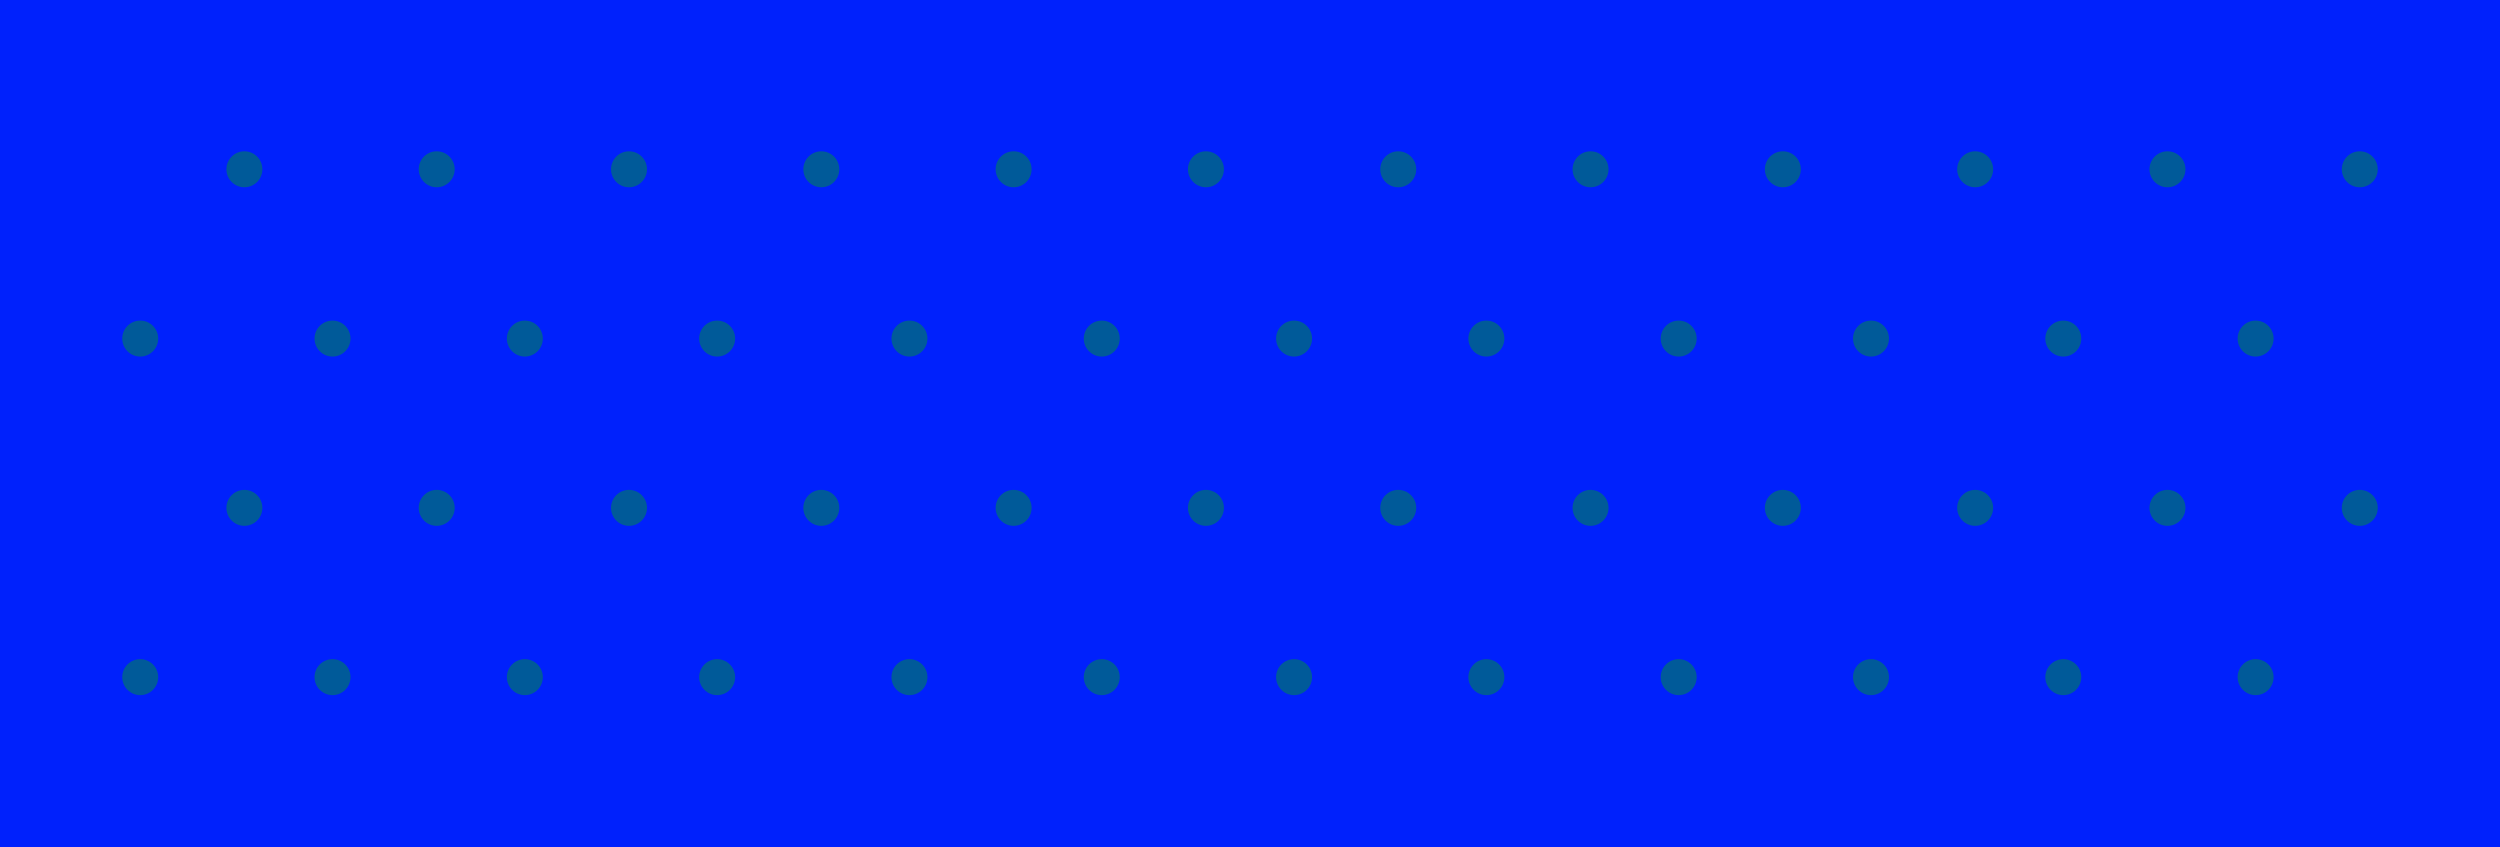
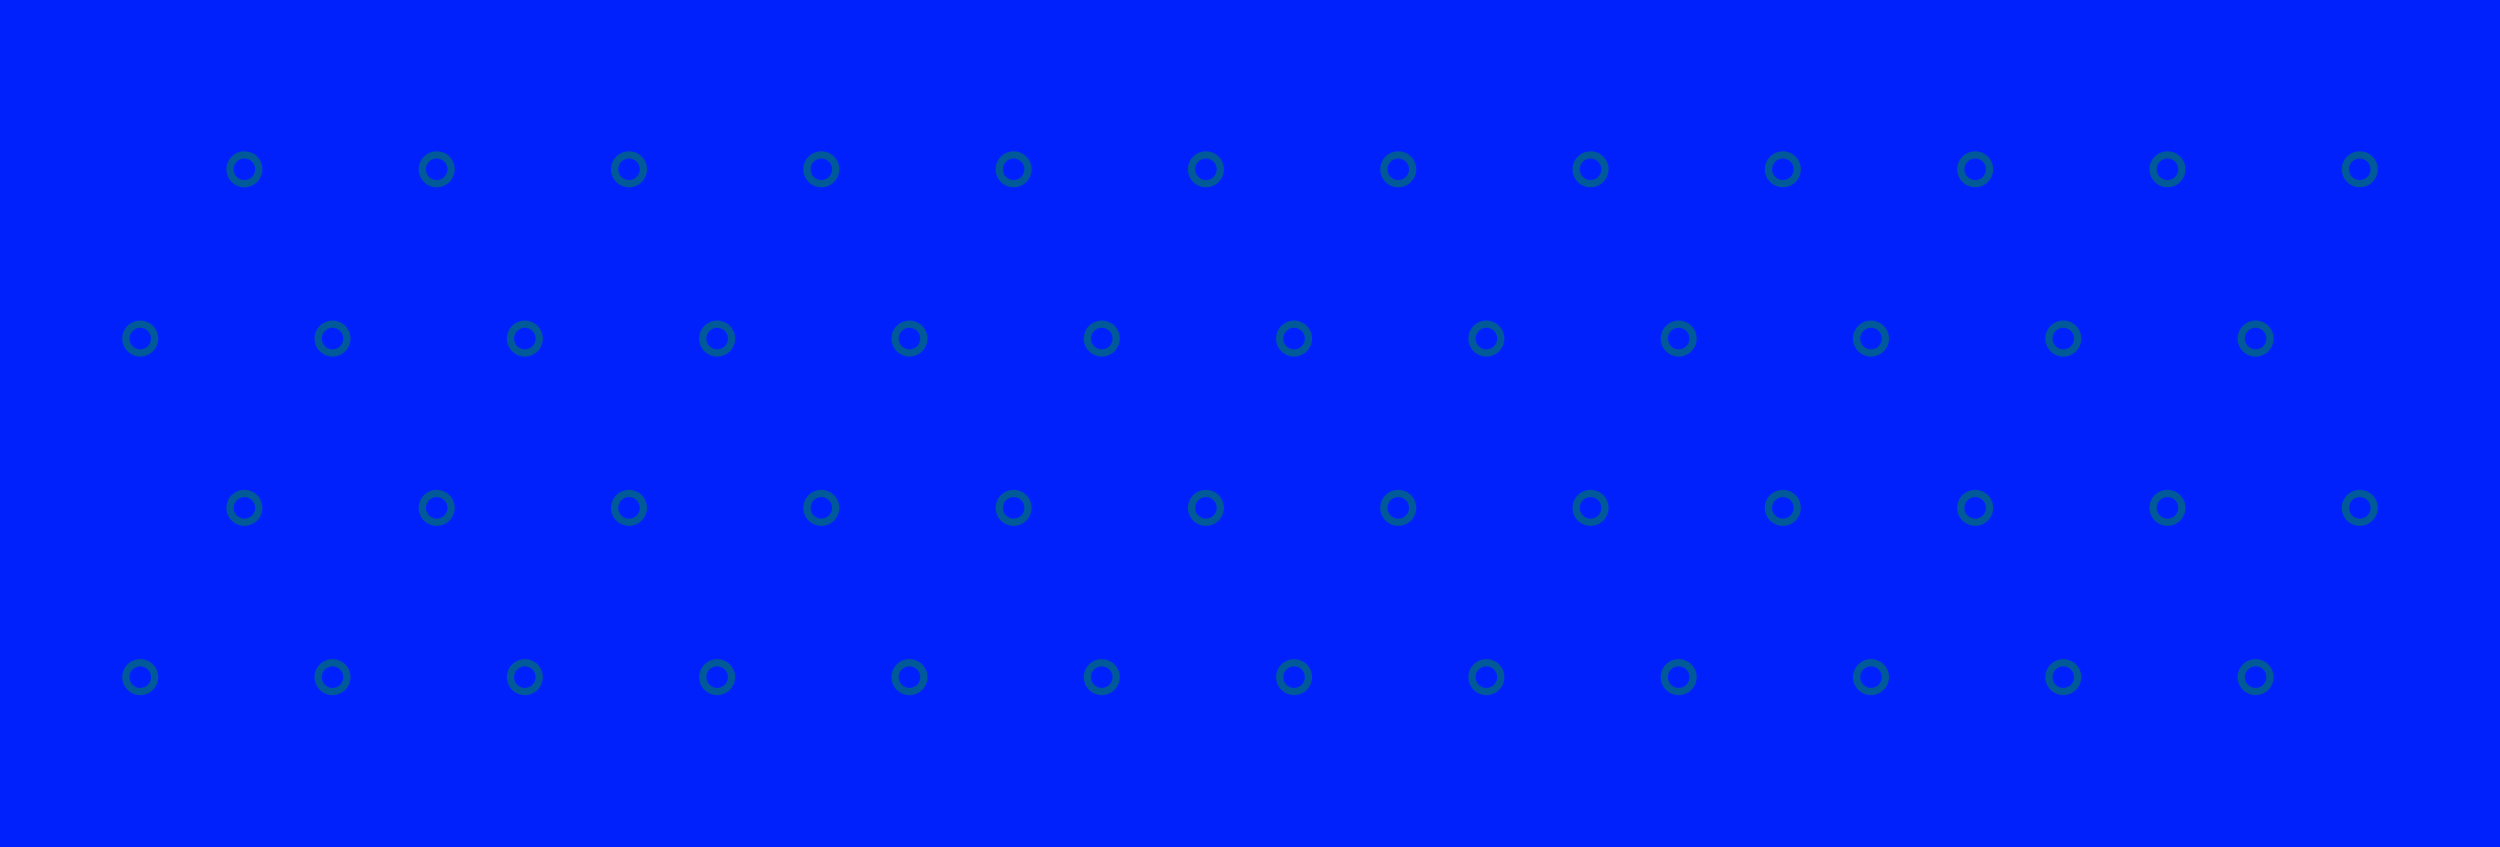
<svg xmlns="http://www.w3.org/2000/svg" width="1400" height="474" viewBox="0 0 1400 474">
  <rect x="-140" y="-47.4" width="1680" height="568.8" fill="rgb(0%, 12.779%, 98.994%)" fill-opacity="1" />
  <path fill-rule="nonzero" fill="rgb(0%, 35.245%, 60.054%)" fill-opacity="1" d="M 146.93 94.801 C 146.93 100.363 142.422 104.871 136.859 104.871 C 131.297 104.871 126.785 100.363 126.785 94.801 C 126.785 89.238 131.297 84.727 136.859 84.727 C 142.422 84.727 146.93 89.238 146.93 94.801 " />
+   <path fill-rule="nonzero" fill="rgb(0%, 12.779%, 98.994%)" fill-opacity="1" d="M 142.902 94.801 C 142.902 98.137 140.195 100.844 136.859 100.844 C 133.52 100.844 130.816 98.137 130.816 94.801 C 130.816 91.461 133.52 88.758 136.859 88.758 C 140.195 88.758 142.902 91.461 142.902 94.801 " />
  <path fill-rule="nonzero" fill="rgb(0%, 35.245%, 60.054%)" fill-opacity="1" d="M 254.625 94.801 C 254.625 100.363 250.113 104.871 244.551 104.871 C 238.988 104.871 234.48 100.363 234.48 94.801 C 234.48 89.238 238.988 84.727 244.551 84.727 C 250.113 84.727 254.625 89.238 254.625 94.801 " />
+   <path fill-rule="nonzero" fill="rgb(0%, 12.779%, 98.994%)" fill-opacity="1" d="M 250.594 94.801 C 250.594 98.137 247.891 100.844 244.551 100.844 C 241.215 100.844 238.508 98.137 238.508 94.801 C 238.508 91.461 241.215 88.758 244.551 88.758 C 247.891 88.758 250.594 91.461 250.594 94.801 " />
  <path fill-rule="nonzero" fill="rgb(0%, 35.245%, 60.054%)" fill-opacity="1" d="M 362.316 94.801 C 362.316 100.363 357.805 104.871 352.242 104.871 C 346.68 104.871 342.172 100.363 342.172 94.801 C 342.172 89.238 346.68 84.727 352.242 84.727 C 357.805 84.727 362.316 89.238 362.316 94.801 " />
+   <path fill-rule="nonzero" fill="rgb(0%, 12.779%, 98.994%)" fill-opacity="1" d="M 358.285 94.801 C 358.285 98.137 355.582 100.844 352.242 100.844 C 348.906 100.844 346.199 98.137 346.199 94.801 C 346.199 91.461 348.906 88.758 352.242 88.758 C 355.582 88.758 358.285 91.461 358.285 94.801 " />
  <path fill-rule="nonzero" fill="rgb(0%, 35.245%, 60.054%)" fill-opacity="1" d="M 470.008 94.801 C 470.008 100.363 465.5 104.871 459.938 104.871 C 454.371 104.871 449.863 100.363 449.863 94.801 C 449.863 89.238 454.371 84.727 459.938 84.727 C 465.5 84.727 470.008 89.238 470.008 94.801 " />
+   <path fill-rule="nonzero" fill="rgb(0%, 12.779%, 98.994%)" fill-opacity="1" d="M 465.98 94.801 C 465.98 98.137 463.273 100.844 459.938 100.844 C 456.598 100.844 453.891 98.137 453.891 94.801 C 453.891 91.461 456.598 88.758 459.938 88.758 C 463.273 88.758 465.98 91.461 465.98 94.801 " />
  <path fill-rule="nonzero" fill="rgb(0%, 35.245%, 60.054%)" fill-opacity="1" d="M 577.699 94.801 C 577.699 100.363 573.191 104.871 567.629 104.871 C 562.066 104.871 557.555 100.363 557.555 94.801 C 557.555 89.238 562.066 84.727 567.629 84.727 C 573.191 84.727 577.699 89.238 577.699 94.801 " />
+   <path fill-rule="nonzero" fill="rgb(0%, 12.779%, 98.994%)" fill-opacity="1" d="M 573.672 94.801 C 573.672 98.137 570.965 100.844 567.629 100.844 C 564.289 100.844 561.586 98.137 561.586 94.801 C 561.586 91.461 564.289 88.758 567.629 88.758 C 570.965 88.758 573.672 91.461 573.672 94.801 " />
  <path fill-rule="nonzero" fill="rgb(0%, 35.245%, 60.054%)" fill-opacity="1" d="M 685.395 94.801 C 685.395 100.363 680.883 104.871 675.32 104.871 C 669.758 104.871 665.246 100.363 665.246 94.801 C 665.246 89.238 669.758 84.727 675.32 84.727 C 680.883 84.727 685.395 89.238 685.395 94.801 " />
+   <path fill-rule="nonzero" fill="rgb(0%, 12.779%, 98.994%)" fill-opacity="1" d="M 681.363 94.801 C 681.363 98.137 678.66 100.844 675.32 100.844 C 671.984 100.844 669.277 98.137 669.277 94.801 C 669.277 91.461 671.984 88.758 675.32 88.758 C 678.66 88.758 681.363 91.461 681.363 94.801 " />
  <path fill-rule="nonzero" fill="rgb(0%, 35.245%, 60.054%)" fill-opacity="1" d="M 793.086 94.801 C 793.086 100.363 788.574 104.871 783.012 104.871 C 777.449 104.871 772.941 100.363 772.941 94.801 C 772.941 89.238 777.449 84.727 783.012 84.727 C 788.574 84.727 793.086 89.238 793.086 94.801 " />
+   <path fill-rule="nonzero" fill="rgb(0%, 12.779%, 98.994%)" fill-opacity="1" d="M 789.055 94.801 C 789.055 98.137 786.352 100.844 783.012 100.844 C 779.676 100.844 776.969 98.137 776.969 94.801 C 776.969 91.461 779.676 88.758 783.012 88.758 C 786.352 88.758 789.055 91.461 789.055 94.801 " />
  <path fill-rule="nonzero" fill="rgb(0%, 35.245%, 60.054%)" fill-opacity="1" d="M 900.777 94.801 C 900.777 100.363 896.27 104.871 890.707 104.871 C 885.141 104.871 880.633 100.363 880.633 94.801 C 880.633 89.238 885.141 84.727 890.707 84.727 C 896.27 84.727 900.777 89.238 900.777 94.801 " />
+   <path fill-rule="nonzero" fill="rgb(0%, 12.779%, 98.994%)" fill-opacity="1" d="M 896.75 94.801 C 896.75 98.137 894.043 100.844 890.707 100.844 C 887.367 100.844 884.66 98.137 884.66 94.801 C 884.66 91.461 887.367 88.758 890.707 88.758 C 894.043 88.758 896.75 91.461 896.75 94.801 " />
  <path fill-rule="nonzero" fill="rgb(0%, 35.245%, 60.054%)" fill-opacity="1" d="M 1008.469 94.801 C 1008.469 100.363 1003.961 104.871 998.398 104.871 C 992.836 104.871 988.324 100.363 988.324 94.801 C 988.324 89.238 992.836 84.727 998.398 84.727 C 1003.961 84.727 1008.469 89.238 1008.469 94.801 " />
+   <path fill-rule="nonzero" fill="rgb(0%, 12.779%, 98.994%)" fill-opacity="1" d="M 1004.441 94.801 C 1004.441 98.137 1001.734 100.844 998.398 100.844 C 995.059 100.844 992.355 98.137 992.355 94.801 C 992.355 91.461 995.059 88.758 998.398 88.758 C 1001.734 88.758 1004.441 91.461 1004.441 94.801 " />
  <path fill-rule="nonzero" fill="rgb(0%, 35.245%, 60.054%)" fill-opacity="1" d="M 1116.164 94.801 C 1116.164 100.363 1111.652 104.871 1106.09 104.871 C 1100.527 104.871 1096.016 100.363 1096.016 94.801 C 1096.016 89.238 1100.527 84.727 1106.09 84.727 C 1111.652 84.727 1116.164 89.238 1116.164 94.801 " />
+   <path fill-rule="nonzero" fill="rgb(0%, 12.779%, 98.994%)" fill-opacity="1" d="M 1112.133 94.801 C 1112.133 98.137 1109.426 100.844 1106.09 100.844 C 1102.754 100.844 1100.047 98.137 1100.047 94.801 C 1100.047 91.461 1102.754 88.758 1106.09 88.758 C 1109.426 88.758 1112.133 91.461 1112.133 94.801 " />
  <path fill-rule="nonzero" fill="rgb(0%, 35.245%, 60.054%)" fill-opacity="1" d="M 1223.855 94.801 C 1223.855 100.363 1219.344 104.871 1213.781 104.871 C 1208.219 104.871 1203.711 100.363 1203.711 94.801 C 1203.711 89.238 1208.219 84.727 1213.781 84.727 C 1219.344 84.727 1223.855 89.238 1223.855 94.801 " />
+   <path fill-rule="nonzero" fill="rgb(0%, 12.779%, 98.994%)" fill-opacity="1" d="M 1219.824 94.801 C 1219.824 98.137 1217.121 100.844 1213.781 100.844 C 1210.445 100.844 1207.738 98.137 1207.738 94.801 C 1207.738 91.461 1210.445 88.758 1213.781 88.758 C 1217.121 88.758 1219.824 91.461 1219.824 94.801 " />
  <path fill-rule="nonzero" fill="rgb(0%, 35.245%, 60.054%)" fill-opacity="1" d="M 1331.547 94.801 C 1331.547 100.363 1327.039 104.871 1321.473 104.871 C 1315.91 104.871 1311.402 100.363 1311.402 94.801 C 1311.402 89.238 1315.91 84.727 1321.473 84.727 C 1327.039 84.727 1331.547 89.238 1331.547 94.801 " />
+   <path fill-rule="nonzero" fill="rgb(0%, 12.779%, 98.994%)" fill-opacity="1" d="M 1327.52 94.801 C 1327.52 98.137 1324.812 100.844 1321.473 100.844 C 1318.137 100.844 1315.43 98.137 1315.43 94.801 C 1315.43 91.461 1318.137 88.758 1321.473 88.758 C 1324.812 88.758 1327.52 91.461 1327.52 94.801 " />
  <path fill-rule="nonzero" fill="rgb(0%, 35.245%, 60.054%)" fill-opacity="1" d="M 88.598 189.602 C 88.598 195.164 84.09 199.672 78.527 199.672 C 72.961 199.672 68.453 195.164 68.453 189.602 C 68.453 184.039 72.961 179.527 78.527 179.527 C 84.09 179.527 88.598 184.039 88.598 189.602 " />
+   <path fill-rule="nonzero" fill="rgb(0%, 12.779%, 98.994%)" fill-opacity="1" d="M 84.57 189.602 C 84.57 192.938 81.863 195.645 78.527 195.645 C 75.188 195.645 72.48 192.938 72.48 189.602 C 72.48 186.262 75.188 183.555 78.527 183.555 C 81.863 183.555 84.57 186.262 84.57 189.602 " />
  <path fill-rule="nonzero" fill="rgb(0%, 35.245%, 60.054%)" fill-opacity="1" d="M 196.289 189.602 C 196.289 195.164 191.781 199.672 186.219 199.672 C 180.656 199.672 176.145 195.164 176.145 189.602 C 176.145 184.039 180.656 179.527 186.219 179.527 C 191.781 179.527 196.289 184.039 196.289 189.602 " />
+   <path fill-rule="nonzero" fill="rgb(0%, 12.779%, 98.994%)" fill-opacity="1" d="M 192.262 189.602 C 192.262 192.938 189.555 195.645 186.219 195.645 C 182.879 195.645 180.176 192.938 180.176 189.602 C 180.176 186.262 182.879 183.555 186.219 183.555 C 189.555 183.555 192.262 186.262 192.262 189.602 " />
  <path fill-rule="nonzero" fill="rgb(0%, 35.245%, 60.054%)" fill-opacity="1" d="M 303.984 189.602 C 303.984 195.164 299.473 199.672 293.91 199.672 C 288.348 199.672 283.836 195.164 283.836 189.602 C 283.836 184.039 288.348 179.527 293.91 179.527 C 299.473 179.527 303.984 184.039 303.984 189.602 " />
+   <path fill-rule="nonzero" fill="rgb(0%, 12.779%, 98.994%)" fill-opacity="1" d="M 299.953 189.602 C 299.953 192.938 297.246 195.645 293.91 195.645 C 290.574 195.645 287.867 192.938 287.867 189.602 C 287.867 186.262 290.574 183.555 293.91 183.555 C 297.246 183.555 299.953 186.262 299.953 189.602 " />
  <path fill-rule="nonzero" fill="rgb(0%, 35.245%, 60.054%)" fill-opacity="1" d="M 411.676 189.602 C 411.676 195.164 407.164 199.672 401.602 199.672 C 396.039 199.672 391.531 195.164 391.531 189.602 C 391.531 184.039 396.039 179.527 401.602 179.527 C 407.164 179.527 411.676 184.039 411.676 189.602 " />
+   <path fill-rule="nonzero" fill="rgb(0%, 12.779%, 98.994%)" fill-opacity="1" d="M 407.645 189.602 C 407.645 192.938 404.941 195.645 401.602 195.645 C 398.266 195.645 395.559 192.938 395.559 189.602 C 395.559 186.262 398.266 183.555 401.602 183.555 C 404.941 183.555 407.645 186.262 407.645 189.602 " />
  <path fill-rule="nonzero" fill="rgb(0%, 35.245%, 60.054%)" fill-opacity="1" d="M 519.367 189.602 C 519.367 195.164 514.859 199.672 509.293 199.672 C 503.73 199.672 499.223 195.164 499.223 189.602 C 499.223 184.039 503.73 179.527 509.293 179.527 C 514.859 179.527 519.367 184.039 519.367 189.602 " />
+   <path fill-rule="nonzero" fill="rgb(0%, 12.779%, 98.994%)" fill-opacity="1" d="M 515.34 189.602 C 515.34 192.938 512.633 195.645 509.293 195.645 C 505.957 195.645 503.25 192.938 503.25 189.602 C 503.25 186.262 505.957 183.555 509.293 183.555 C 512.633 183.555 515.34 186.262 515.34 189.602 " />
  <path fill-rule="nonzero" fill="rgb(0%, 35.245%, 60.054%)" fill-opacity="1" d="M 627.059 189.602 C 627.059 195.164 622.551 199.672 616.988 199.672 C 611.426 199.672 606.914 195.164 606.914 189.602 C 606.914 184.039 611.426 179.527 616.988 179.527 C 622.551 179.527 627.059 184.039 627.059 189.602 " />
+   <path fill-rule="nonzero" fill="rgb(0%, 12.779%, 98.994%)" fill-opacity="1" d="M 623.031 189.602 C 623.031 192.938 620.324 195.645 616.988 195.645 C 613.648 195.645 610.945 192.938 610.945 189.602 C 610.945 186.262 613.648 183.555 616.988 183.555 C 620.324 183.555 623.031 186.262 623.031 189.602 " />
  <path fill-rule="nonzero" fill="rgb(0%, 35.245%, 60.054%)" fill-opacity="1" d="M 734.754 189.602 C 734.754 195.164 730.242 199.672 724.68 199.672 C 719.117 199.672 714.605 195.164 714.605 189.602 C 714.605 184.039 719.117 179.527 724.68 179.527 C 730.242 179.527 734.754 184.039 734.754 189.602 " />
+   <path fill-rule="nonzero" fill="rgb(0%, 12.779%, 98.994%)" fill-opacity="1" d="M 730.723 189.602 C 730.723 192.938 728.016 195.645 724.68 195.645 C 721.34 195.645 718.637 192.938 718.637 189.602 C 718.637 186.262 721.34 183.555 724.68 183.555 C 728.016 183.555 730.723 186.262 730.723 189.602 " />
  <path fill-rule="nonzero" fill="rgb(0%, 35.245%, 60.054%)" fill-opacity="1" d="M 842.445 189.602 C 842.445 195.164 837.934 199.672 832.371 199.672 C 826.809 199.672 822.301 195.164 822.301 189.602 C 822.301 184.039 826.809 179.527 832.371 179.527 C 837.934 179.527 842.445 184.039 842.445 189.602 " />
+   <path fill-rule="nonzero" fill="rgb(0%, 12.779%, 98.994%)" fill-opacity="1" d="M 838.414 189.602 C 838.414 192.938 835.711 195.645 832.371 195.645 C 829.035 195.645 826.328 192.938 826.328 189.602 C 826.328 186.262 829.035 183.555 832.371 183.555 C 835.711 183.555 838.414 186.262 838.414 189.602 " />
  <path fill-rule="nonzero" fill="rgb(0%, 35.245%, 60.054%)" fill-opacity="1" d="M 950.137 189.602 C 950.137 195.164 945.629 199.672 940.062 199.672 C 934.5 199.672 929.992 195.164 929.992 189.602 C 929.992 184.039 934.5 179.527 940.062 179.527 C 945.629 179.527 950.137 184.039 950.137 189.602 " />
+   <path fill-rule="nonzero" fill="rgb(0%, 12.779%, 98.994%)" fill-opacity="1" d="M 946.109 189.602 C 946.109 192.938 943.402 195.645 940.062 195.645 C 936.727 195.645 934.02 192.938 934.02 189.602 C 934.02 186.262 936.727 183.555 940.062 183.555 C 943.402 183.555 946.109 186.262 946.109 189.602 " />
  <path fill-rule="nonzero" fill="rgb(0%, 35.245%, 60.054%)" fill-opacity="1" d="M 1057.828 189.602 C 1057.828 195.164 1053.32 199.672 1047.758 199.672 C 1042.195 199.672 1037.684 195.164 1037.684 189.602 C 1037.684 184.039 1042.195 179.527 1047.758 179.527 C 1053.32 179.527 1057.828 184.039 1057.828 189.602 " />
+   <path fill-rule="nonzero" fill="rgb(0%, 12.779%, 98.994%)" fill-opacity="1" d="M 1053.801 189.602 C 1053.801 192.938 1051.094 195.645 1047.758 195.645 C 1044.418 195.645 1041.715 192.938 1041.715 189.602 C 1041.715 186.262 1044.418 183.555 1047.758 183.555 C 1051.094 183.555 1053.801 186.262 1053.801 189.602 " />
  <path fill-rule="nonzero" fill="rgb(0%, 35.245%, 60.054%)" fill-opacity="1" d="M 1165.52 189.602 C 1165.52 195.164 1161.012 199.672 1155.449 199.672 C 1149.887 199.672 1145.375 195.164 1145.375 189.602 C 1145.375 184.039 1149.887 179.527 1155.449 179.527 C 1161.012 179.527 1165.52 184.039 1165.52 189.602 " />
+   <path fill-rule="nonzero" fill="rgb(0%, 12.779%, 98.994%)" fill-opacity="1" d="M 1161.492 189.602 C 1161.492 192.938 1158.785 195.645 1155.449 195.645 C 1152.109 195.645 1149.406 192.938 1149.406 189.602 C 1149.406 186.262 1152.109 183.555 1155.449 183.555 C 1158.785 183.555 1161.492 186.262 1161.492 189.602 " />
  <path fill-rule="nonzero" fill="rgb(0%, 35.245%, 60.054%)" fill-opacity="1" d="M 1273.215 189.602 C 1273.215 195.164 1268.703 199.672 1263.141 199.672 C 1257.578 199.672 1253.07 195.164 1253.07 189.602 C 1253.07 184.039 1257.578 179.527 1263.141 179.527 C 1268.703 179.527 1273.215 184.039 1273.215 189.602 " />
+   <path fill-rule="nonzero" fill="rgb(0%, 12.779%, 98.994%)" fill-opacity="1" d="M 1269.184 189.602 C 1269.184 192.938 1266.48 195.645 1263.141 195.645 C 1259.805 195.645 1257.098 192.938 1257.098 189.602 C 1257.098 186.262 1259.805 183.555 1263.141 183.555 C 1266.48 183.555 1269.184 186.262 1269.184 189.602 " />
  <path fill-rule="nonzero" fill="rgb(0%, 35.245%, 60.054%)" fill-opacity="1" d="M 146.93 284.398 C 146.93 289.961 142.422 294.473 136.859 294.473 C 131.297 294.473 126.785 289.961 126.785 284.398 C 126.785 278.836 131.297 274.328 136.859 274.328 C 142.422 274.328 146.93 278.836 146.93 284.398 " />
+   <path fill-rule="nonzero" fill="rgb(0%, 12.779%, 98.994%)" fill-opacity="1" d="M 142.902 284.398 C 142.902 287.738 140.195 290.445 136.859 290.445 C 133.52 290.445 130.816 287.738 130.816 284.398 C 130.816 281.062 133.52 278.355 136.859 278.355 C 140.195 278.355 142.902 281.062 142.902 284.398 " />
  <path fill-rule="nonzero" fill="rgb(0%, 35.245%, 60.054%)" fill-opacity="1" d="M 254.625 284.398 C 254.625 289.961 250.113 294.473 244.551 294.473 C 238.988 294.473 234.48 289.961 234.48 284.398 C 234.48 278.836 238.988 274.328 244.551 274.328 C 250.113 274.328 254.625 278.836 254.625 284.398 " />
+   <path fill-rule="nonzero" fill="rgb(0%, 12.779%, 98.994%)" fill-opacity="1" d="M 250.594 284.398 C 250.594 287.738 247.891 290.445 244.551 290.445 C 241.215 290.445 238.508 287.738 238.508 284.398 C 238.508 281.062 241.215 278.355 244.551 278.355 C 247.891 278.355 250.594 281.062 250.594 284.398 " />
  <path fill-rule="nonzero" fill="rgb(0%, 35.245%, 60.054%)" fill-opacity="1" d="M 362.316 284.398 C 362.316 289.961 357.805 294.473 352.242 294.473 C 346.68 294.473 342.172 289.961 342.172 284.398 C 342.172 278.836 346.68 274.328 352.242 274.328 C 357.805 274.328 362.316 278.836 362.316 284.398 " />
+   <path fill-rule="nonzero" fill="rgb(0%, 12.779%, 98.994%)" fill-opacity="1" d="M 358.285 284.398 C 358.285 287.738 355.582 290.445 352.242 290.445 C 348.906 290.445 346.199 287.738 346.199 284.398 C 346.199 281.062 348.906 278.355 352.242 278.355 C 355.582 278.355 358.285 281.062 358.285 284.398 " />
  <path fill-rule="nonzero" fill="rgb(0%, 35.245%, 60.054%)" fill-opacity="1" d="M 470.008 284.398 C 470.008 289.961 465.5 294.473 459.938 294.473 C 454.371 294.473 449.863 289.961 449.863 284.398 C 449.863 278.836 454.371 274.328 459.938 274.328 C 465.5 274.328 470.008 278.836 470.008 284.398 " />
+   <path fill-rule="nonzero" fill="rgb(0%, 12.779%, 98.994%)" fill-opacity="1" d="M 465.98 284.398 C 465.98 287.738 463.273 290.445 459.938 290.445 C 456.598 290.445 453.891 287.738 453.891 284.398 C 453.891 281.062 456.598 278.355 459.938 278.355 C 463.273 278.355 465.98 281.062 465.98 284.398 " />
  <path fill-rule="nonzero" fill="rgb(0%, 35.245%, 60.054%)" fill-opacity="1" d="M 577.699 284.398 C 577.699 289.961 573.191 294.473 567.629 294.473 C 562.066 294.473 557.555 289.961 557.555 284.398 C 557.555 278.836 562.066 274.328 567.629 274.328 C 573.191 274.328 577.699 278.836 577.699 284.398 " />
+   <path fill-rule="nonzero" fill="rgb(0%, 12.779%, 98.994%)" fill-opacity="1" d="M 573.672 284.398 C 573.672 287.738 570.965 290.445 567.629 290.445 C 564.289 290.445 561.586 287.738 561.586 284.398 C 561.586 281.062 564.289 278.355 567.629 278.355 C 570.965 278.355 573.672 281.062 573.672 284.398 " />
  <path fill-rule="nonzero" fill="rgb(0%, 35.245%, 60.054%)" fill-opacity="1" d="M 685.395 284.398 C 685.395 289.961 680.883 294.473 675.32 294.473 C 669.758 294.473 665.246 289.961 665.246 284.398 C 665.246 278.836 669.758 274.328 675.32 274.328 C 680.883 274.328 685.395 278.836 685.395 284.398 " />
+   <path fill-rule="nonzero" fill="rgb(0%, 12.779%, 98.994%)" fill-opacity="1" d="M 681.363 284.398 C 681.363 287.738 678.66 290.445 675.32 290.445 C 671.984 290.445 669.277 287.738 669.277 284.398 C 669.277 281.062 671.984 278.355 675.32 278.355 C 678.66 278.355 681.363 281.062 681.363 284.398 " />
  <path fill-rule="nonzero" fill="rgb(0%, 35.245%, 60.054%)" fill-opacity="1" d="M 793.086 284.398 C 793.086 289.961 788.574 294.473 783.012 294.473 C 777.449 294.473 772.941 289.961 772.941 284.398 C 772.941 278.836 777.449 274.328 783.012 274.328 C 788.574 274.328 793.086 278.836 793.086 284.398 " />
+   <path fill-rule="nonzero" fill="rgb(0%, 12.779%, 98.994%)" fill-opacity="1" d="M 789.055 284.398 C 789.055 287.738 786.352 290.445 783.012 290.445 C 779.676 290.445 776.969 287.738 776.969 284.398 C 776.969 281.062 779.676 278.355 783.012 278.355 C 786.352 278.355 789.055 281.062 789.055 284.398 " />
  <path fill-rule="nonzero" fill="rgb(0%, 35.245%, 60.054%)" fill-opacity="1" d="M 900.777 284.398 C 900.777 289.961 896.27 294.473 890.707 294.473 C 885.141 294.473 880.633 289.961 880.633 284.398 C 880.633 278.836 885.141 274.328 890.707 274.328 C 896.27 274.328 900.777 278.836 900.777 284.398 " />
+   <path fill-rule="nonzero" fill="rgb(0%, 12.779%, 98.994%)" fill-opacity="1" d="M 896.75 284.398 C 896.75 287.738 894.043 290.445 890.707 290.445 C 887.367 290.445 884.66 287.738 884.66 284.398 C 884.66 281.062 887.367 278.355 890.707 278.355 C 894.043 278.355 896.75 281.062 896.75 284.398 " />
  <path fill-rule="nonzero" fill="rgb(0%, 35.245%, 60.054%)" fill-opacity="1" d="M 1008.469 284.398 C 1008.469 289.961 1003.961 294.473 998.398 294.473 C 992.836 294.473 988.324 289.961 988.324 284.398 C 988.324 278.836 992.836 274.328 998.398 274.328 C 1003.961 274.328 1008.469 278.836 1008.469 284.398 " />
+   <path fill-rule="nonzero" fill="rgb(0%, 12.779%, 98.994%)" fill-opacity="1" d="M 1004.441 284.398 C 1004.441 287.738 1001.734 290.445 998.398 290.445 C 995.059 290.445 992.355 287.738 992.355 284.398 C 992.355 281.062 995.059 278.355 998.398 278.355 C 1001.734 278.355 1004.441 281.062 1004.441 284.398 " />
  <path fill-rule="nonzero" fill="rgb(0%, 35.245%, 60.054%)" fill-opacity="1" d="M 1116.164 284.398 C 1116.164 289.961 1111.652 294.473 1106.09 294.473 C 1100.527 294.473 1096.016 289.961 1096.016 284.398 C 1096.016 278.836 1100.527 274.328 1106.09 274.328 C 1111.652 274.328 1116.164 278.836 1116.164 284.398 " />
+   <path fill-rule="nonzero" fill="rgb(0%, 12.779%, 98.994%)" fill-opacity="1" d="M 1112.133 284.398 C 1112.133 287.738 1109.426 290.445 1106.09 290.445 C 1102.754 290.445 1100.047 287.738 1100.047 284.398 C 1100.047 281.062 1102.754 278.355 1106.09 278.355 C 1109.426 278.355 1112.133 281.062 1112.133 284.398 " />
  <path fill-rule="nonzero" fill="rgb(0%, 35.245%, 60.054%)" fill-opacity="1" d="M 1223.855 284.398 C 1223.855 289.961 1219.344 294.473 1213.781 294.473 C 1208.219 294.473 1203.711 289.961 1203.711 284.398 C 1203.711 278.836 1208.219 274.328 1213.781 274.328 C 1219.344 274.328 1223.855 278.836 1223.855 284.398 " />
+   <path fill-rule="nonzero" fill="rgb(0%, 12.779%, 98.994%)" fill-opacity="1" d="M 1219.824 284.398 C 1219.824 287.738 1217.121 290.445 1213.781 290.445 C 1210.445 290.445 1207.738 287.738 1207.738 284.398 C 1207.738 281.062 1210.445 278.355 1213.781 278.355 C 1217.121 278.355 1219.824 281.062 1219.824 284.398 " />
  <path fill-rule="nonzero" fill="rgb(0%, 35.245%, 60.054%)" fill-opacity="1" d="M 1331.547 284.398 C 1331.547 289.961 1327.039 294.473 1321.473 294.473 C 1315.91 294.473 1311.402 289.961 1311.402 284.398 C 1311.402 278.836 1315.91 274.328 1321.473 274.328 C 1327.039 274.328 1331.547 278.836 1331.547 284.398 " />
+   <path fill-rule="nonzero" fill="rgb(0%, 12.779%, 98.994%)" fill-opacity="1" d="M 1327.52 284.398 C 1327.52 287.738 1324.812 290.445 1321.473 290.445 C 1318.137 290.445 1315.43 287.738 1315.43 284.398 C 1315.43 281.062 1318.137 278.355 1321.473 278.355 C 1324.812 278.355 1327.52 281.062 1327.52 284.398 " />
  <path fill-rule="nonzero" fill="rgb(0%, 35.245%, 60.054%)" fill-opacity="1" d="M 88.598 379.199 C 88.598 384.762 84.09 389.273 78.527 389.273 C 72.961 389.273 68.453 384.762 68.453 379.199 C 68.453 373.637 72.961 369.129 78.527 369.129 C 84.09 369.129 88.598 373.637 88.598 379.199 " />
+   <path fill-rule="nonzero" fill="rgb(0%, 12.779%, 98.994%)" fill-opacity="1" d="M 84.57 379.199 C 84.57 382.539 81.863 385.242 78.527 385.242 C 75.188 385.242 72.48 382.539 72.48 379.199 C 72.48 375.863 75.188 373.156 78.527 373.156 C 81.863 373.156 84.57 375.863 84.57 379.199 " />
  <path fill-rule="nonzero" fill="rgb(0%, 35.245%, 60.054%)" fill-opacity="1" d="M 196.289 379.199 C 196.289 384.762 191.781 389.273 186.219 389.273 C 180.656 389.273 176.145 384.762 176.145 379.199 C 176.145 373.637 180.656 369.129 186.219 369.129 C 191.781 369.129 196.289 373.637 196.289 379.199 " />
+   <path fill-rule="nonzero" fill="rgb(0%, 12.779%, 98.994%)" fill-opacity="1" d="M 192.262 379.199 C 192.262 382.539 189.555 385.242 186.219 385.242 C 182.879 385.242 180.176 382.539 180.176 379.199 C 180.176 375.863 182.879 373.156 186.219 373.156 C 189.555 373.156 192.262 375.863 192.262 379.199 " />
  <path fill-rule="nonzero" fill="rgb(0%, 35.245%, 60.054%)" fill-opacity="1" d="M 303.984 379.199 C 303.984 384.762 299.473 389.273 293.91 389.273 C 288.348 389.273 283.836 384.762 283.836 379.199 C 283.836 373.637 288.348 369.129 293.91 369.129 C 299.473 369.129 303.984 373.637 303.984 379.199 " />
+   <path fill-rule="nonzero" fill="rgb(0%, 12.779%, 98.994%)" fill-opacity="1" d="M 299.953 379.199 C 299.953 382.539 297.246 385.242 293.91 385.242 C 290.574 385.242 287.867 382.539 287.867 379.199 C 287.867 375.863 290.574 373.156 293.91 373.156 C 297.246 373.156 299.953 375.863 299.953 379.199 " />
  <path fill-rule="nonzero" fill="rgb(0%, 35.245%, 60.054%)" fill-opacity="1" d="M 411.676 379.199 C 411.676 384.762 407.164 389.273 401.602 389.273 C 396.039 389.273 391.531 384.762 391.531 379.199 C 391.531 373.637 396.039 369.129 401.602 369.129 C 407.164 369.129 411.676 373.637 411.676 379.199 " />
+   <path fill-rule="nonzero" fill="rgb(0%, 12.779%, 98.994%)" fill-opacity="1" d="M 407.645 379.199 C 407.645 382.539 404.941 385.242 401.602 385.242 C 398.266 385.242 395.559 382.539 395.559 379.199 C 395.559 375.863 398.266 373.156 401.602 373.156 C 404.941 373.156 407.645 375.863 407.645 379.199 " />
  <path fill-rule="nonzero" fill="rgb(0%, 35.245%, 60.054%)" fill-opacity="1" d="M 519.367 379.199 C 519.367 384.762 514.859 389.273 509.293 389.273 C 503.73 389.273 499.223 384.762 499.223 379.199 C 499.223 373.637 503.73 369.129 509.293 369.129 C 514.859 369.129 519.367 373.637 519.367 379.199 " />
+   <path fill-rule="nonzero" fill="rgb(0%, 12.779%, 98.994%)" fill-opacity="1" d="M 515.34 379.199 C 515.34 382.539 512.633 385.242 509.293 385.242 C 505.957 385.242 503.25 382.539 503.25 379.199 C 503.25 375.863 505.957 373.156 509.293 373.156 C 512.633 373.156 515.34 375.863 515.34 379.199 " />
  <path fill-rule="nonzero" fill="rgb(0%, 35.245%, 60.054%)" fill-opacity="1" d="M 627.059 379.199 C 627.059 384.762 622.551 389.273 616.988 389.273 C 611.426 389.273 606.914 384.762 606.914 379.199 C 606.914 373.637 611.426 369.129 616.988 369.129 C 622.551 369.129 627.059 373.637 627.059 379.199 " />
+   <path fill-rule="nonzero" fill="rgb(0%, 12.779%, 98.994%)" fill-opacity="1" d="M 623.031 379.199 C 623.031 382.539 620.324 385.242 616.988 385.242 C 613.648 385.242 610.945 382.539 610.945 379.199 C 610.945 375.863 613.648 373.156 616.988 373.156 C 620.324 373.156 623.031 375.863 623.031 379.199 " />
  <path fill-rule="nonzero" fill="rgb(0%, 35.245%, 60.054%)" fill-opacity="1" d="M 734.754 379.199 C 734.754 384.762 730.242 389.273 724.68 389.273 C 719.117 389.273 714.605 384.762 714.605 379.199 C 714.605 373.637 719.117 369.129 724.68 369.129 C 730.242 369.129 734.754 373.637 734.754 379.199 " />
+   <path fill-rule="nonzero" fill="rgb(0%, 12.779%, 98.994%)" fill-opacity="1" d="M 730.723 379.199 C 730.723 382.539 728.016 385.242 724.68 385.242 C 721.34 385.242 718.637 382.539 718.637 379.199 C 718.637 375.863 721.34 373.156 724.68 373.156 C 728.016 373.156 730.723 375.863 730.723 379.199 " />
  <path fill-rule="nonzero" fill="rgb(0%, 35.245%, 60.054%)" fill-opacity="1" d="M 842.445 379.199 C 842.445 384.762 837.934 389.273 832.371 389.273 C 826.809 389.273 822.301 384.762 822.301 379.199 C 822.301 373.637 826.809 369.129 832.371 369.129 C 837.934 369.129 842.445 373.637 842.445 379.199 " />
+   <path fill-rule="nonzero" fill="rgb(0%, 12.779%, 98.994%)" fill-opacity="1" d="M 838.414 379.199 C 838.414 382.539 835.711 385.242 832.371 385.242 C 829.035 385.242 826.328 382.539 826.328 379.199 C 826.328 375.863 829.035 373.156 832.371 373.156 C 835.711 373.156 838.414 375.863 838.414 379.199 " />
  <path fill-rule="nonzero" fill="rgb(0%, 35.245%, 60.054%)" fill-opacity="1" d="M 950.137 379.199 C 950.137 384.762 945.629 389.273 940.062 389.273 C 934.5 389.273 929.992 384.762 929.992 379.199 C 929.992 373.637 934.5 369.129 940.062 369.129 C 945.629 369.129 950.137 373.637 950.137 379.199 " />
+   <path fill-rule="nonzero" fill="rgb(0%, 12.779%, 98.994%)" fill-opacity="1" d="M 946.109 379.199 C 946.109 382.539 943.402 385.242 940.062 385.242 C 936.727 385.242 934.02 382.539 934.02 379.199 C 934.02 375.863 936.727 373.156 940.062 373.156 C 943.402 373.156 946.109 375.863 946.109 379.199 " />
  <path fill-rule="nonzero" fill="rgb(0%, 35.245%, 60.054%)" fill-opacity="1" d="M 1057.828 379.199 C 1057.828 384.762 1053.32 389.273 1047.758 389.273 C 1042.195 389.273 1037.684 384.762 1037.684 379.199 C 1037.684 373.637 1042.195 369.129 1047.758 369.129 C 1053.32 369.129 1057.828 373.637 1057.828 379.199 " />
+   <path fill-rule="nonzero" fill="rgb(0%, 12.779%, 98.994%)" fill-opacity="1" d="M 1053.801 379.199 C 1053.801 382.539 1051.094 385.242 1047.758 385.242 C 1044.418 385.242 1041.715 382.539 1041.715 379.199 C 1041.715 375.863 1044.418 373.156 1047.758 373.156 C 1051.094 373.156 1053.801 375.863 1053.801 379.199 " />
  <path fill-rule="nonzero" fill="rgb(0%, 35.245%, 60.054%)" fill-opacity="1" d="M 1165.52 379.199 C 1165.52 384.762 1161.012 389.273 1155.449 389.273 C 1149.887 389.273 1145.375 384.762 1145.375 379.199 C 1145.375 373.637 1149.887 369.129 1155.449 369.129 C 1161.012 369.129 1165.52 373.637 1165.52 379.199 " />
+   <path fill-rule="nonzero" fill="rgb(0%, 12.779%, 98.994%)" fill-opacity="1" d="M 1161.492 379.199 C 1161.492 382.539 1158.785 385.242 1155.449 385.242 C 1152.109 385.242 1149.406 382.539 1149.406 379.199 C 1149.406 375.863 1152.109 373.156 1155.449 373.156 C 1158.785 373.156 1161.492 375.863 1161.492 379.199 " />
  <path fill-rule="nonzero" fill="rgb(0%, 35.245%, 60.054%)" fill-opacity="1" d="M 1273.215 379.199 C 1273.215 384.762 1268.703 389.273 1263.141 389.273 C 1257.578 389.273 1253.07 384.762 1253.07 379.199 C 1253.07 373.637 1257.578 369.129 1263.141 369.129 C 1268.703 369.129 1273.215 373.637 1273.215 379.199 " />
+   <path fill-rule="nonzero" fill="rgb(0%, 12.779%, 98.994%)" fill-opacity="1" d="M 1269.184 379.199 C 1269.184 382.539 1266.48 385.242 1263.141 385.242 C 1259.805 385.242 1257.098 382.539 1257.098 379.199 C 1257.098 375.863 1259.805 373.156 1263.141 373.156 C 1266.48 373.156 1269.184 375.863 1269.184 379.199 " />
</svg>
